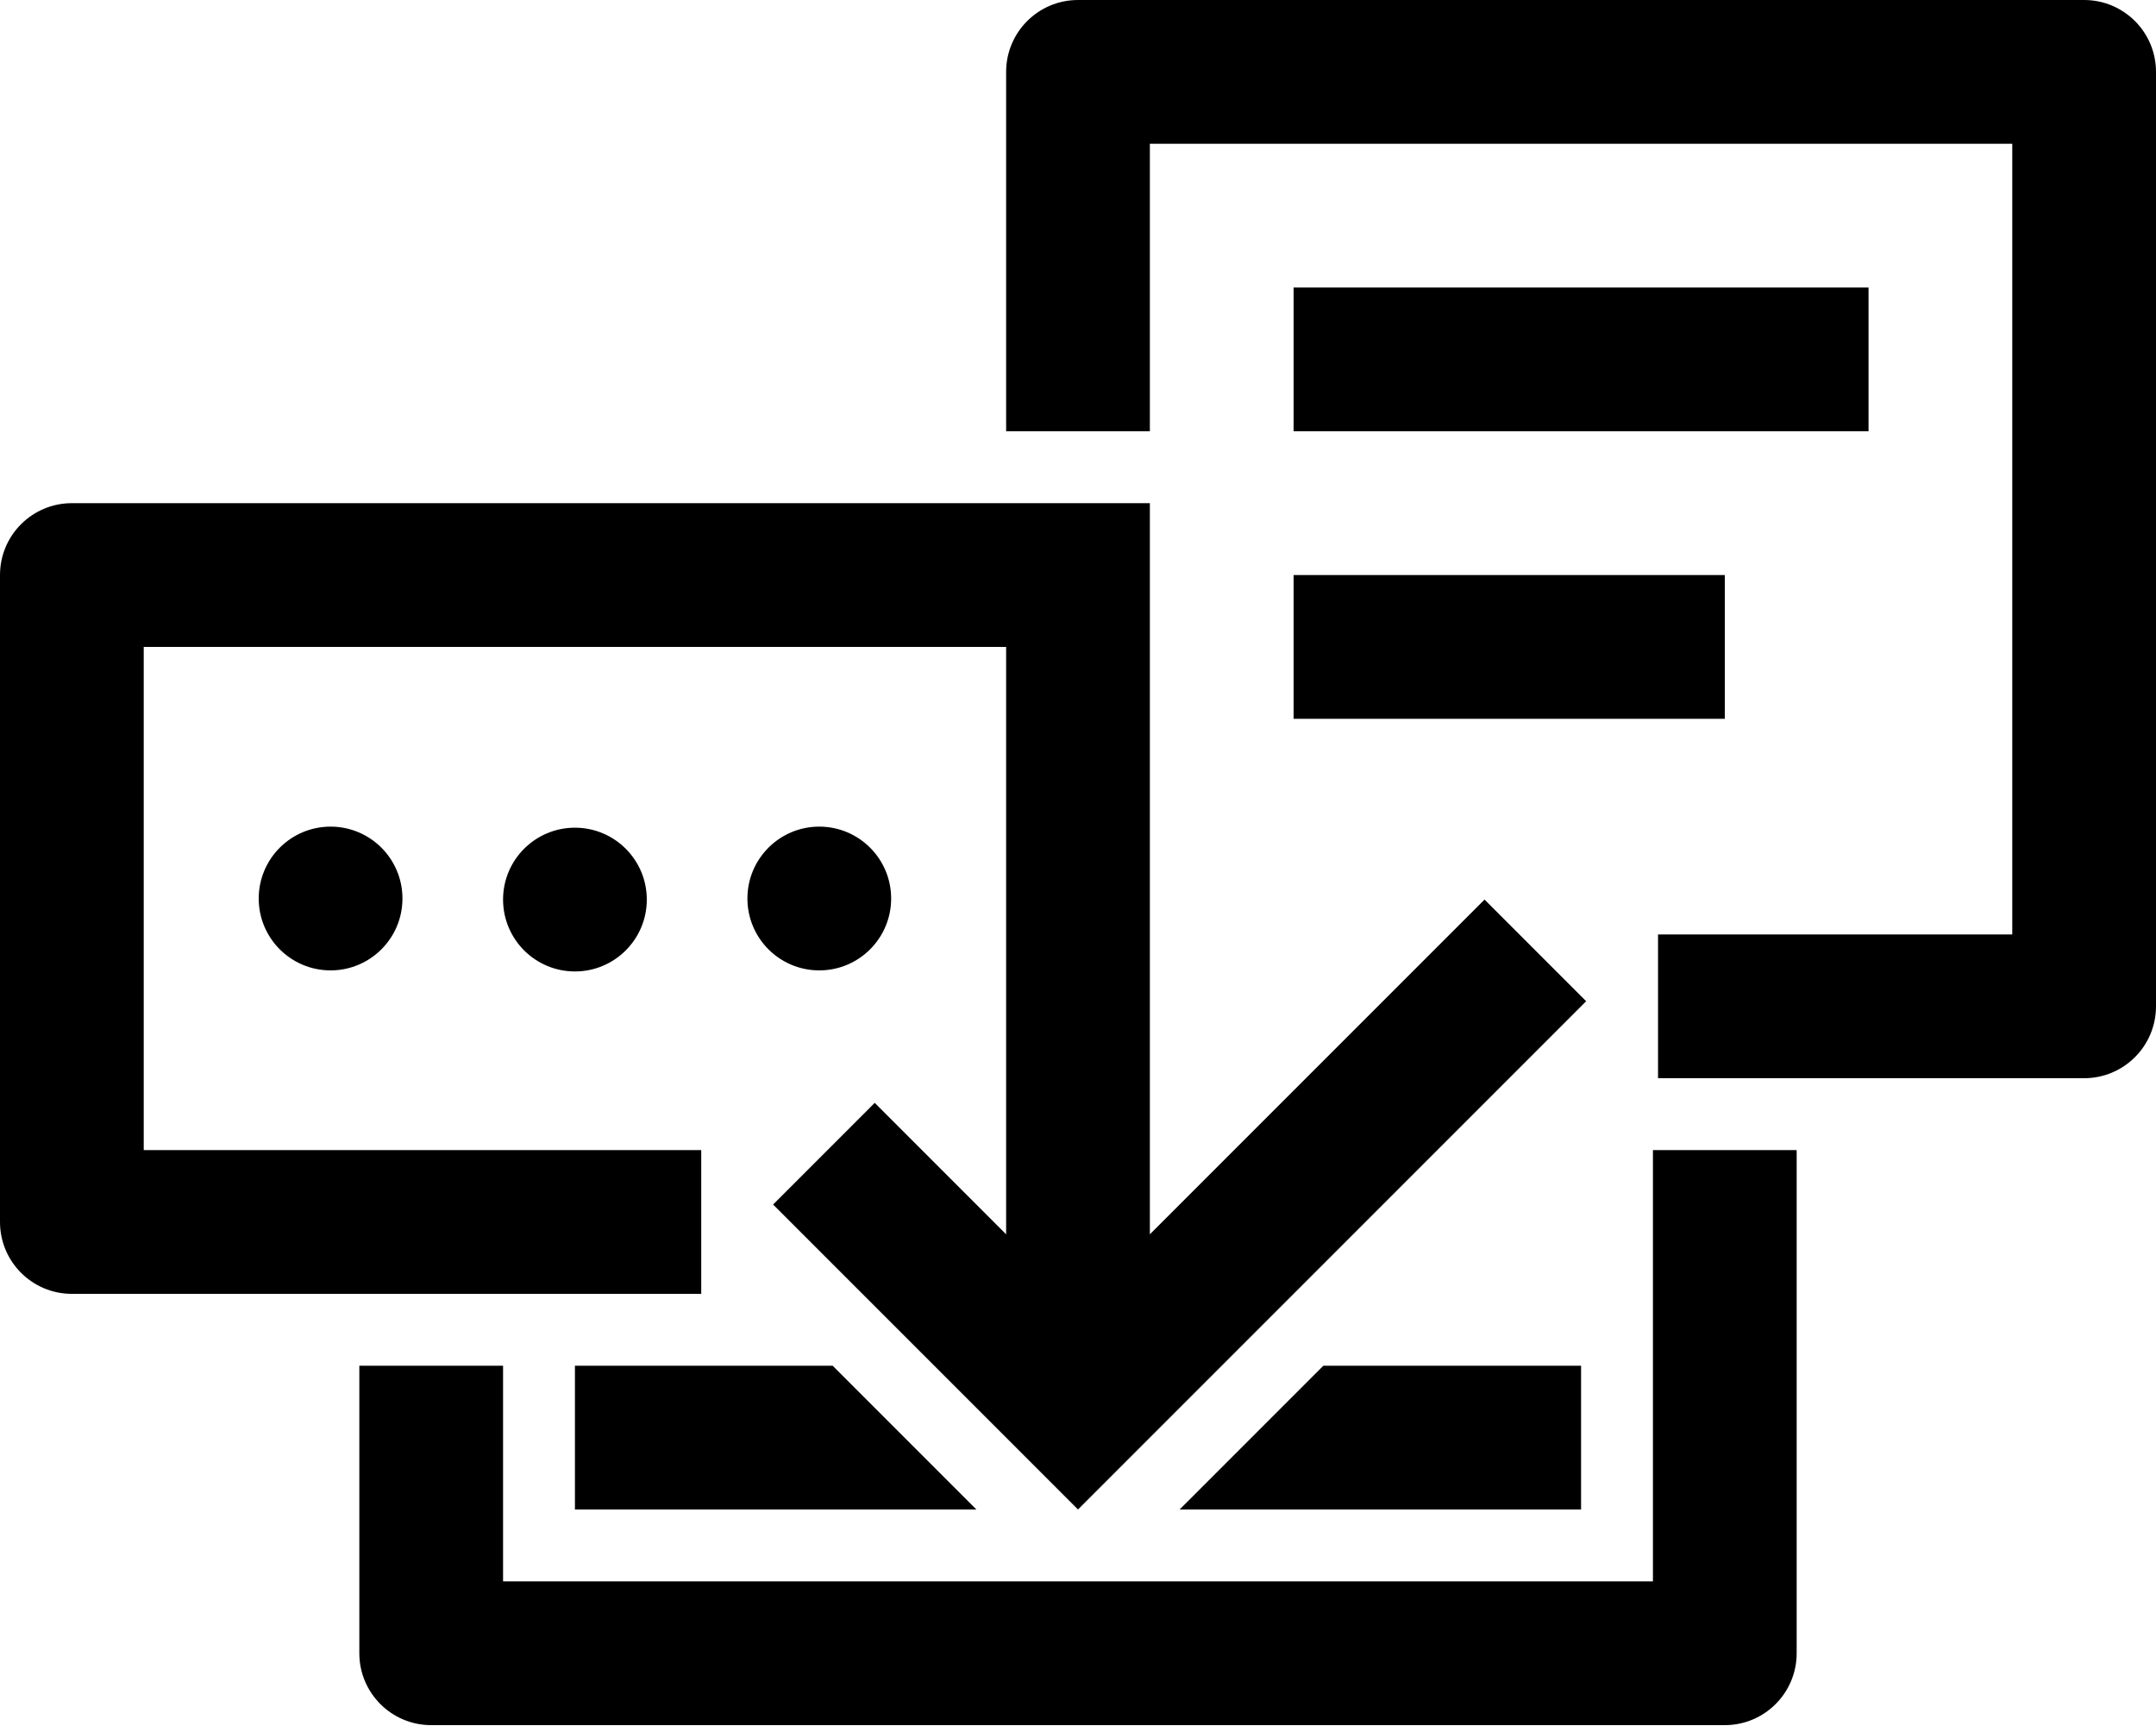
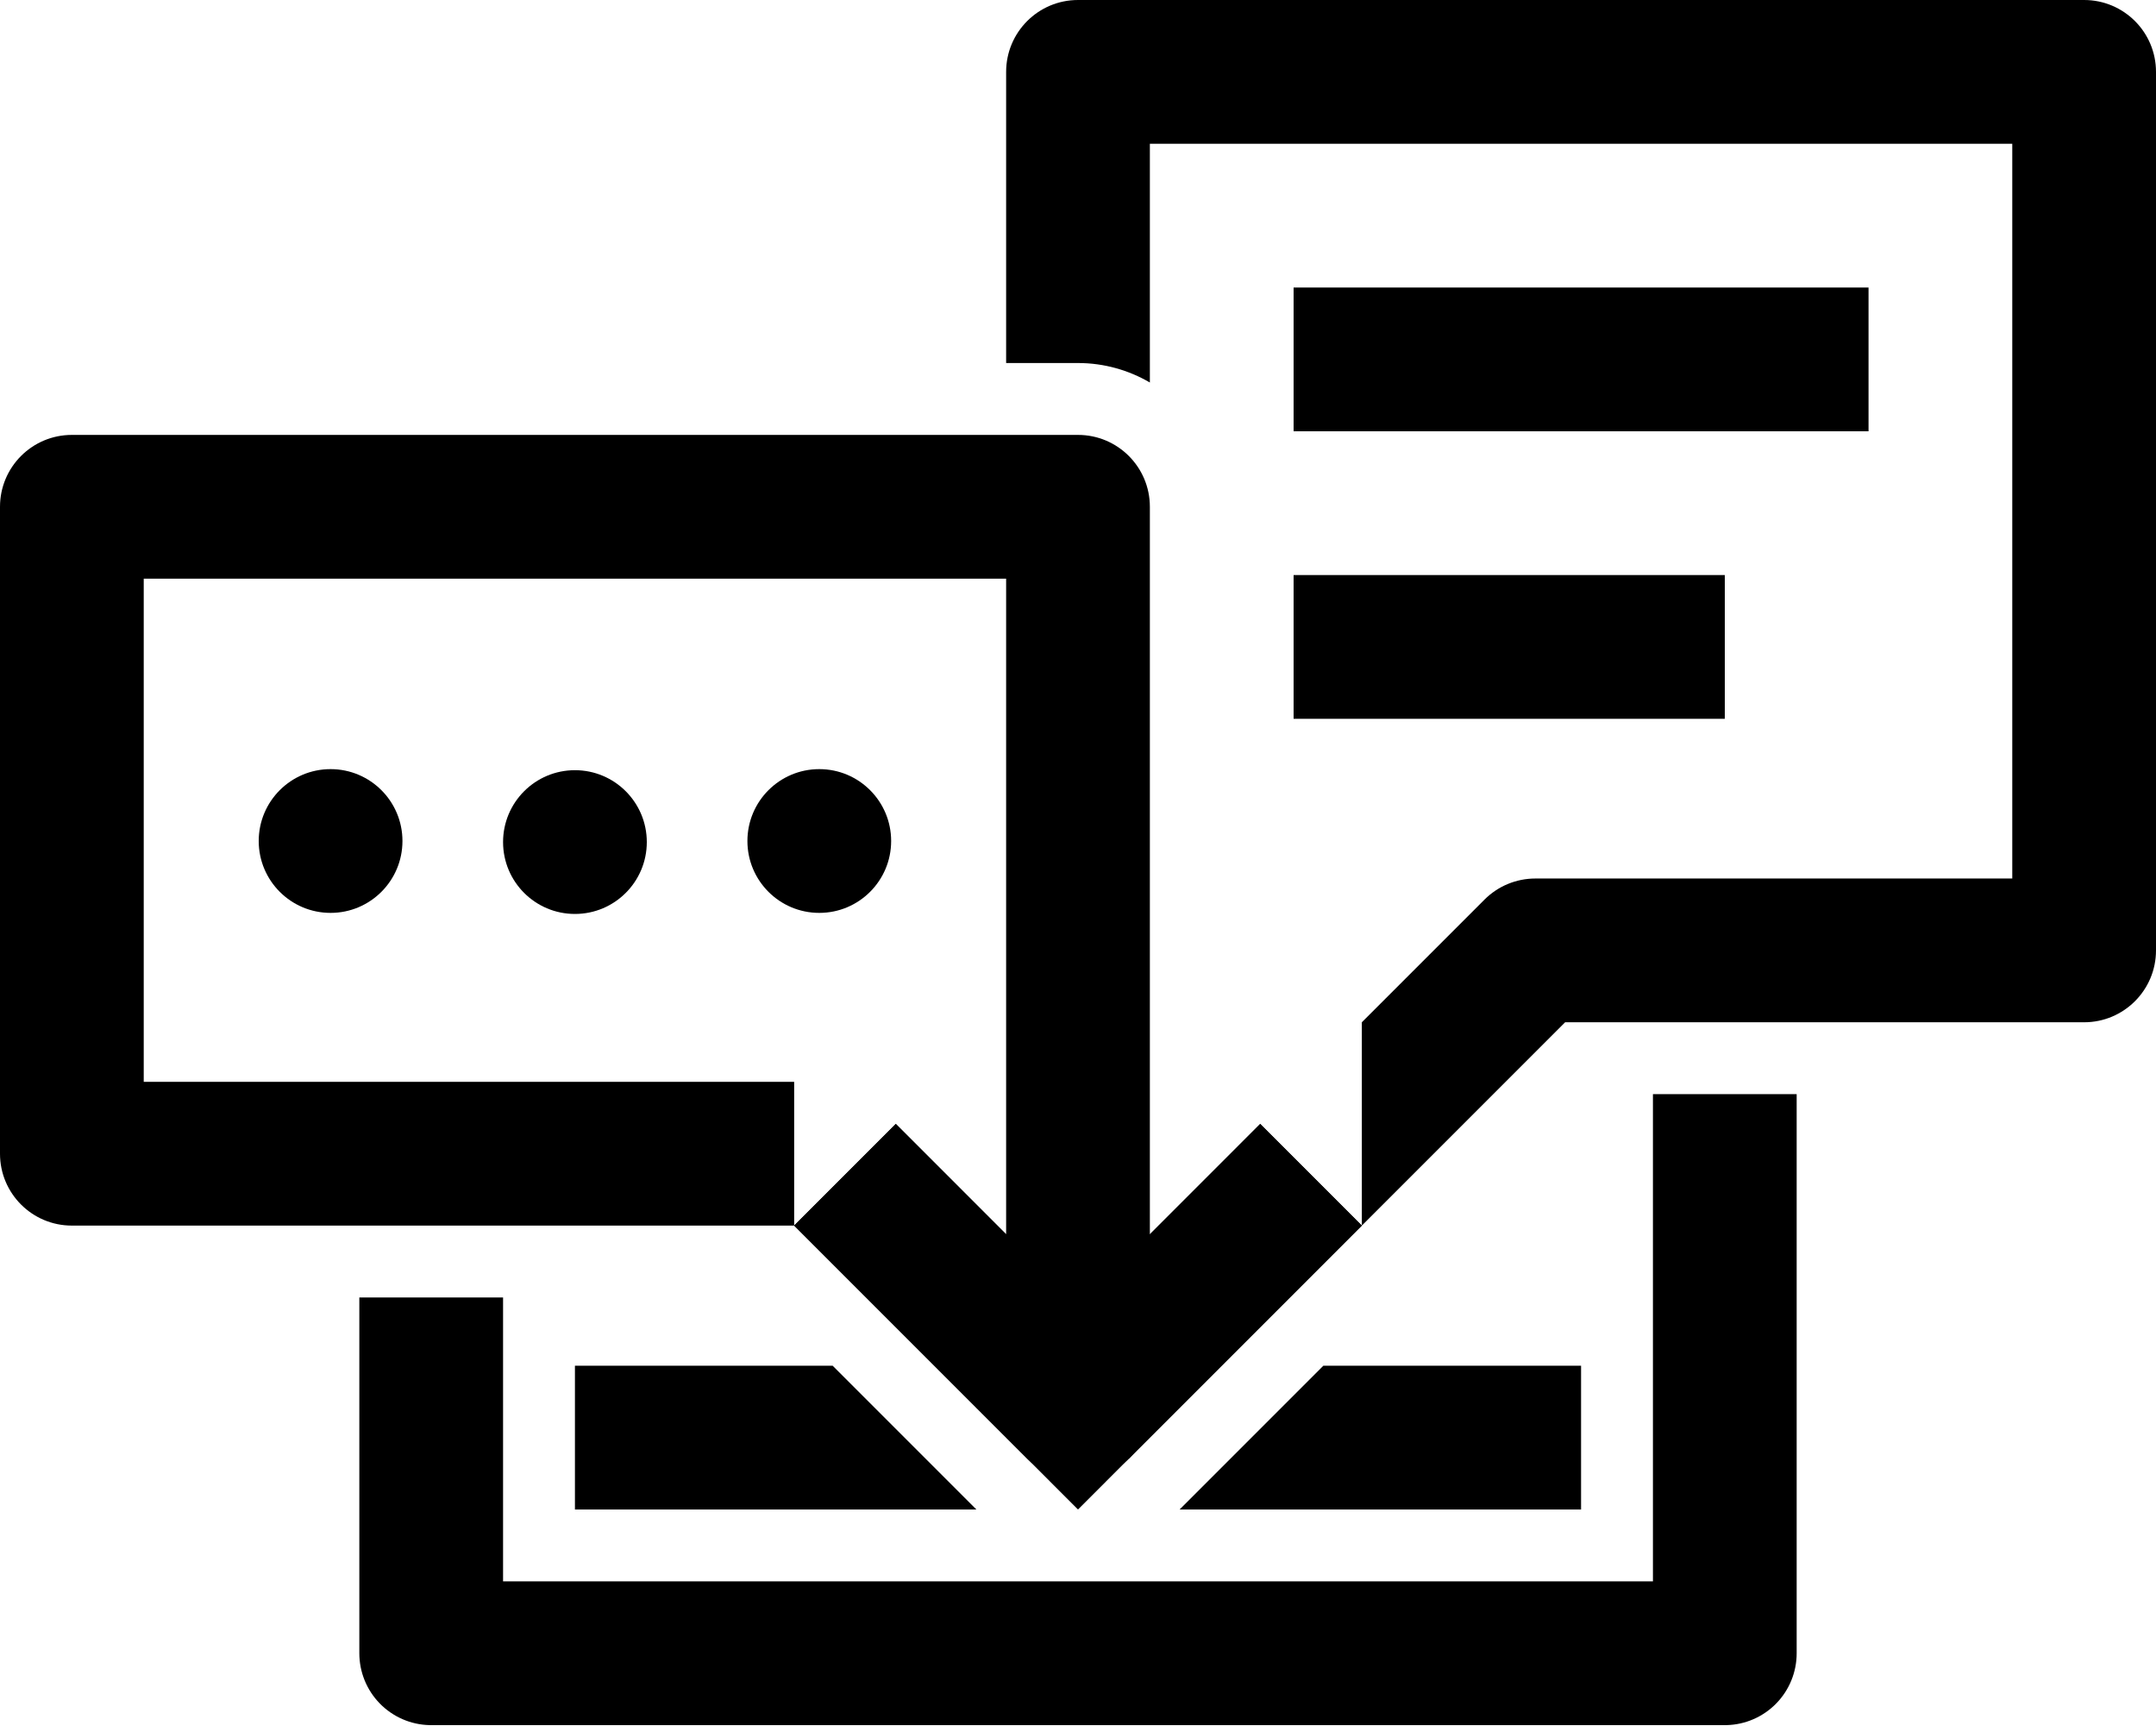
<svg xmlns="http://www.w3.org/2000/svg" width="150" height="120" viewBox="0 0 150 120" version="1.1" id="svg5">
  <defs id="defs2" />
-   <g id="layer1" style="display:none">
-     <path style="fill:none;stroke:#000000;stroke-width:10;stroke-linecap:butt;stroke-linejoin:round;stroke-dasharray:none;stroke-opacity:1" d="m 30,95 v 20 h 90 V 80" id="path5581" />
-     <path style="display:inline;fill:none;stroke:#000000;stroke-width:10;stroke-linecap:butt;stroke-linejoin:miter;stroke-dasharray:none;stroke-opacity:1" d="m 40,100 h 70" id="path6502" />
-     <path style="display:inline;fill:none;stroke:#000000;stroke-width:10;stroke-linecap:butt;stroke-linejoin:miter;stroke-dasharray:none;stroke-opacity:1" d="M 57.322,80.251 75,97.929 106.82,66.109" id="path6177" />
-     <rect style="display:none;fill:#000000;fill-opacity:1;stroke-width:10;stroke-linecap:butt;stroke-linejoin:round;stroke-dasharray:none" id="rect1899" width="40" height="10" x="8.787" y="80" />
-     <g id="g6355" style="display:inline">
-       <circle style="fill:#000000;fill-opacity:1;stroke-width:5;stroke-linecap:butt;stroke-linejoin:round;stroke-dasharray:none" id="path6326" cx="23" cy="62.5" r="5" />
-       <circle style="display:inline;fill:#000000;fill-opacity:1;stroke-width:5;stroke-linecap:butt;stroke-linejoin:round;stroke-dasharray:none" id="path6326-3" cx="57" cy="62.5" r="5" />
-       <circle style="fill:#000000;fill-opacity:1;stroke-width:5;stroke-linecap:butt;stroke-linejoin:round;stroke-dasharray:none" id="path6350" cx="40" cy="62.574" r="5" />
+   <g id="layer1" style="display:inline">
+     <path style="fill:none;stroke:#000000;stroke-width:10;stroke-linecap:butt;stroke-linejoin:round;stroke-dasharray:none;stroke-opacity:1" d="M 30,90.251 V 115 h 90 V 76.109" id="path5581" />
+     <path style="display:none;fill:none;stroke:#000000;stroke-width:10;stroke-linecap:butt;stroke-linejoin:miter;stroke-dasharray:none;stroke-opacity:1" d="m 40,100 h 70" id="path6502" />
+     <path d="m 40,95 v 10 H 67.93 l -10,-10 z m 52.07,0 -10,10 H 110 V 95 Z" style="color:#000000;fill:#000000;stroke-linejoin:round;-inkscape-stroke:none" id="path747" />
+     <path style="display:inline;fill:none;stroke:#000000;stroke-width:10;stroke-linecap:butt;stroke-linejoin:miter;stroke-dasharray:none;stroke-opacity:1" d="M 58.788,81.716 75,97.929 91.212,81.716" id="path6177" />
+     <g id="g5771" style="display:inline">
+       <g id="g6355" style="display:inline" transform="translate(0,-4)">
+         <circle style="fill:#000000;fill-opacity:1;stroke-width:5;stroke-linecap:butt;stroke-linejoin:round;stroke-dasharray:none" id="path6326" cx="23" cy="62.5" r="5" />
+         <circle style="display:inline;fill:#000000;fill-opacity:1;stroke-width:5;stroke-linecap:butt;stroke-linejoin:round;stroke-dasharray:none" id="path6326-3" cx="57" cy="62.5" r="5" />
+         <circle style="fill:#000000;fill-opacity:1;stroke-width:5;stroke-linecap:butt;stroke-linejoin:round;stroke-dasharray:none" id="path6350" cx="40" cy="62.574" r="5" />
+       </g>
+       <path style="display:none;fill:none;stroke:#000000;stroke-width:10;stroke-linecap:butt;stroke-linejoin:round;stroke-dasharray:none;stroke-opacity:1" d="M 57.322,80.251 5,80.251 V 35.251 h 70 v 62.678 z" id="path854" />
+       <path id="path6004" style="color:#000000;fill:#000000;stroke-linejoin:round;-inkscape-stroke:none" d="m 5,30.252 a 5,5 0 0 0 -5,5 v 45 a 5,5 0 0 0 5,5 h 50.252 v -10 H 10 v -35 h 60 v 45.605 l -7.676,-7.678 -7.072,7.072 16.213,16.213 A 5,5 0 0 0 80,97.93 V 35.252 a 5,5 0 0 0 -5,-5 z" />
    </g>
-     <path style="fill:none;stroke:#000000;stroke-width:10;stroke-linecap:butt;stroke-linejoin:round;stroke-dasharray:none;stroke-opacity:1" d="M 48.787,85 H 5 V 40 h 70 v 54.482" id="path5594" />
-     <rect style="display:none;fill:#000000;fill-opacity:1;stroke-width:0;stroke-linecap:butt;stroke-linejoin:round;stroke-dasharray:none" id="rect1903" width="30" height="10" x="97.279" y="11.213" transform="rotate(45)" />
-     <rect style="display:none;fill:#000000;fill-opacity:1;stroke-width:10;stroke-linecap:butt;stroke-linejoin:round;stroke-dasharray:none" id="rect1911" width="50" height="10" x="-21.213" y="117.279" transform="rotate(-45)" />
-     <rect style="display:none;fill:#000000;fill-opacity:1;stroke-width:10;stroke-linecap:butt;stroke-linejoin:round;stroke-dasharray:none" id="rect1913" width="40" height="10" x="115.355" y="65" />
-     <path style="fill:none;stroke:#000000;stroke-width:10;stroke-linecap:butt;stroke-linejoin:round;stroke-dasharray:none;stroke-opacity:1" d="M 115.355,70 H 145 V 5 H 75 v 25" id="path5597" />
-     <g id="g7563">
-       <rect style="fill:#000000;fill-opacity:1;stroke:#000000;stroke-width:0;stroke-linecap:butt;stroke-linejoin:round;stroke-dasharray:none;stroke-opacity:1" id="rect7453" width="40" height="10" x="90" y="20" />
-       <rect style="display:inline;fill:#000000;fill-opacity:1;stroke:#000000;stroke-width:0;stroke-linecap:butt;stroke-linejoin:round;stroke-dasharray:none;stroke-opacity:1" id="rect7453-2" width="30" height="10" x="90" y="40" />
+     <g id="g5816">
+       <g id="g7563" style="display:inline">
+         <rect style="fill:#000000;fill-opacity:1;stroke:none;stroke-width:0;stroke-linecap:butt;stroke-linejoin:round;stroke-dasharray:none;stroke-opacity:1" id="rect7453" width="40" height="10" x="90" y="20" />
+         <rect style="display:inline;fill:#000000;fill-opacity:1;stroke:none;stroke-width:0;stroke-linecap:butt;stroke-linejoin:round;stroke-dasharray:none;stroke-opacity:1" id="rect7453-2" width="30" height="10" x="90" y="40" />
+       </g>
+       <path style="display:none;fill:none;stroke:#000000;stroke-width:10;stroke-linecap:butt;stroke-linejoin:round;stroke-dasharray:none;stroke-opacity:1" d="M 75,25.251 V 5 h 70 V 66.109 H 106.82 L 75,97.929" id="path5813" />
+       <path id="path6536" style="display:inline;fill:#000000;fill-opacity:1;stroke:none;stroke-width:10;stroke-linecap:butt;stroke-linejoin:round;stroke-miterlimit:0;stroke-dasharray:none" d="m 75,0 c -2.761,2.7608953e-4 -5,2.239 -5,5 v 20.252 h 5 c 1.818,0 3.526,0.496 5,1.355 V 25.252 10 h 60 v 51.109 h -33.18 c -1.327,-2.63e-4 -2.599,0.527 -3.537,1.465 l -8.535,8.535 V 85.252 L 108.891,71.109 H 145 c 2.761,-2.76e-4 5,-2.239 5,-5 V 5 c -2.8e-4,-2.761 -2.239,-5 -5,-5 z m 19.748,85.252 -7.072,-7.072 -16.211,16.213 7.07,7.072 z" />
    </g>
  </g>
-   <path id="path7664" style="color:#000000;fill:#000000;stroke-linejoin:round;-inkscape-stroke:none" d="M 75 0 A 5 5 0 0 0 70 5 L 70 30 L 80 30 L 80 10 L 140 10 L 140 65 L 115.355 65 L 115.355 75 L 145 75 A 5 5 0 0 0 150 70 L 150 5 A 5 5 0 0 0 145 0 L 75 0 z M 90 20 L 90 30 L 130 30 L 130 20 L 90 20 z M 5 35 A 5 5 0 0 0 0 40 L 0 85 A 5 5 0 0 0 5 90 L 48.787 90 L 48.787 80 L 10 80 L 10 45 L 70 45 L 70 85.857 L 60.857 76.715 L 53.787 83.787 L 75 105 L 110.355 69.645 L 103.285 62.574 L 80 85.857 L 80 45 L 80 40 L 80 35 L 75 35 L 70 35 L 5 35 z M 90 40 L 90 50 L 120 50 L 120 40 L 90 40 z M 23 57.5 A 5 5 0 0 0 18 62.5 A 5 5 0 0 0 23 67.5 A 5 5 0 0 0 28 62.5 A 5 5 0 0 0 23 57.5 z M 57 57.5 A 5 5 0 0 0 52 62.5 A 5 5 0 0 0 57 67.5 A 5 5 0 0 0 62 62.5 A 5 5 0 0 0 57 57.5 z M 40 57.574 A 5 5 0 0 0 35 62.574 A 5 5 0 0 0 40 67.574 A 5 5 0 0 0 45 62.574 A 5 5 0 0 0 40 57.574 z M 115 80 L 115 110 L 35 110 L 35 95 L 25 95 L 25 115 A 5 5 0 0 0 30 120 L 120 120 A 5 5 0 0 0 125 115 L 125 80 L 115 80 z M 40 95 L 40 105 L 67.93 105 L 57.93 95 L 40 95 z M 92.07 95 L 82.07 105 L 110 105 L 110 95 L 92.07 95 z " />
</svg>
